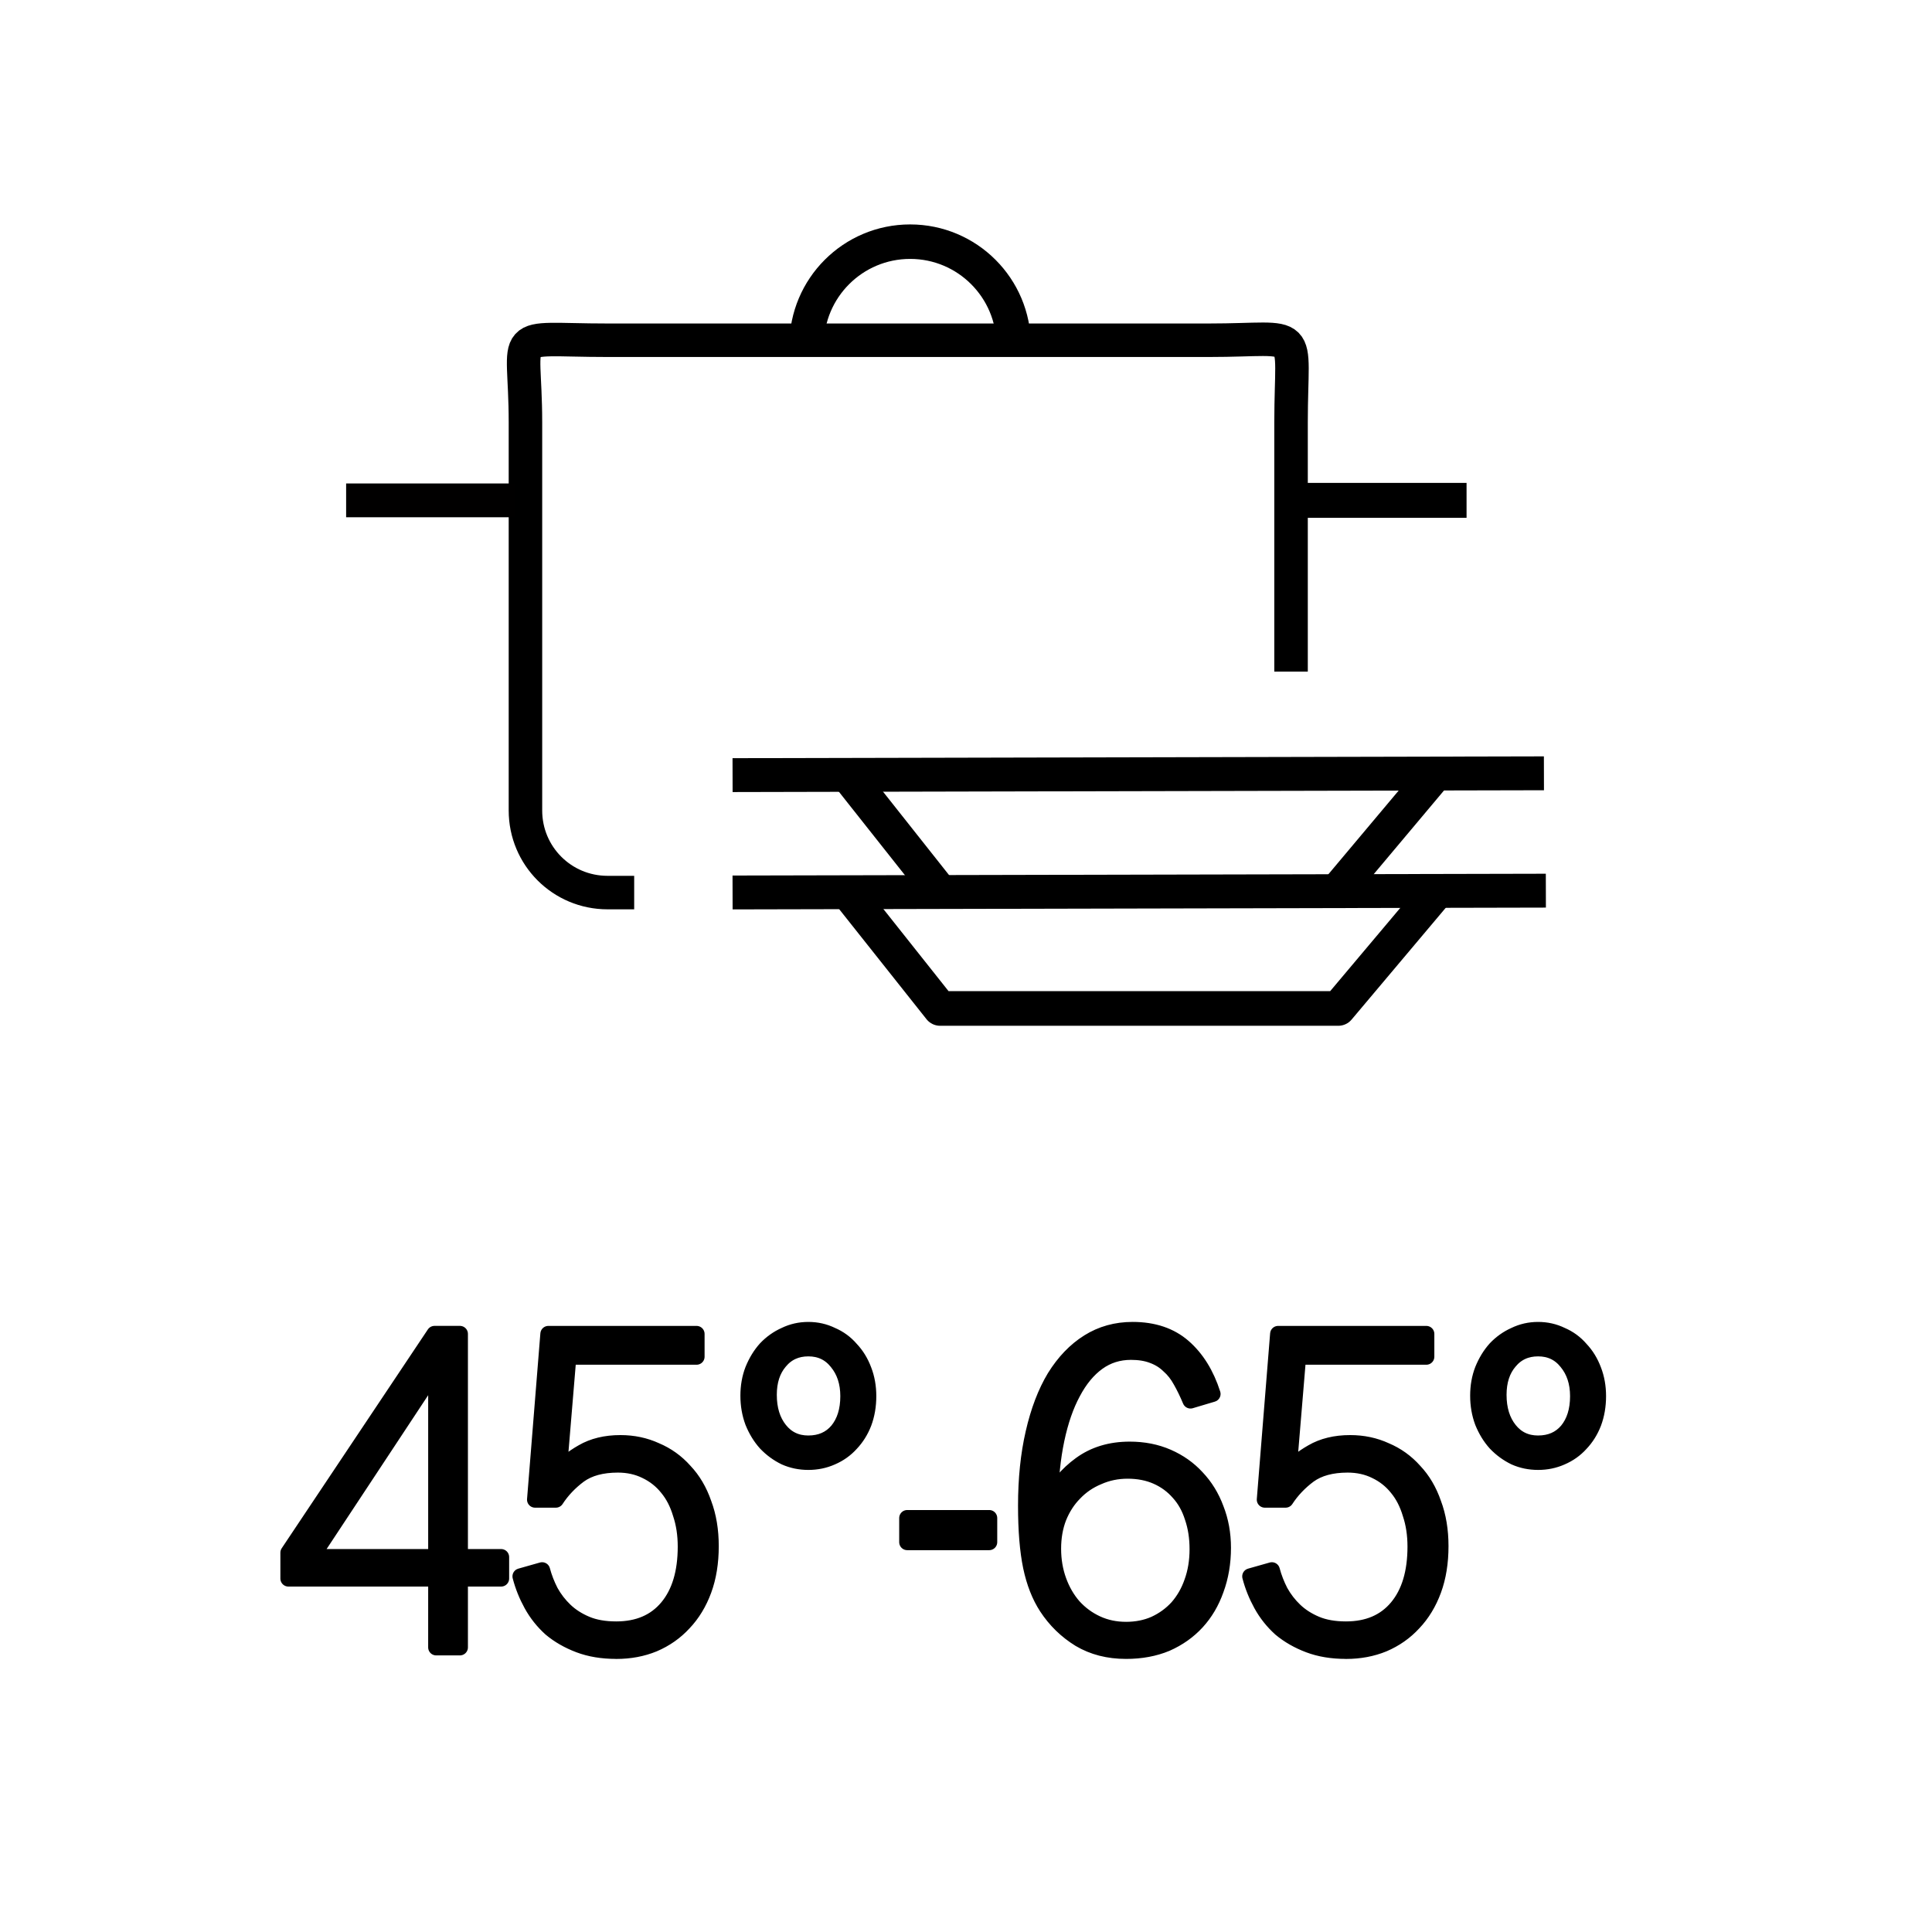
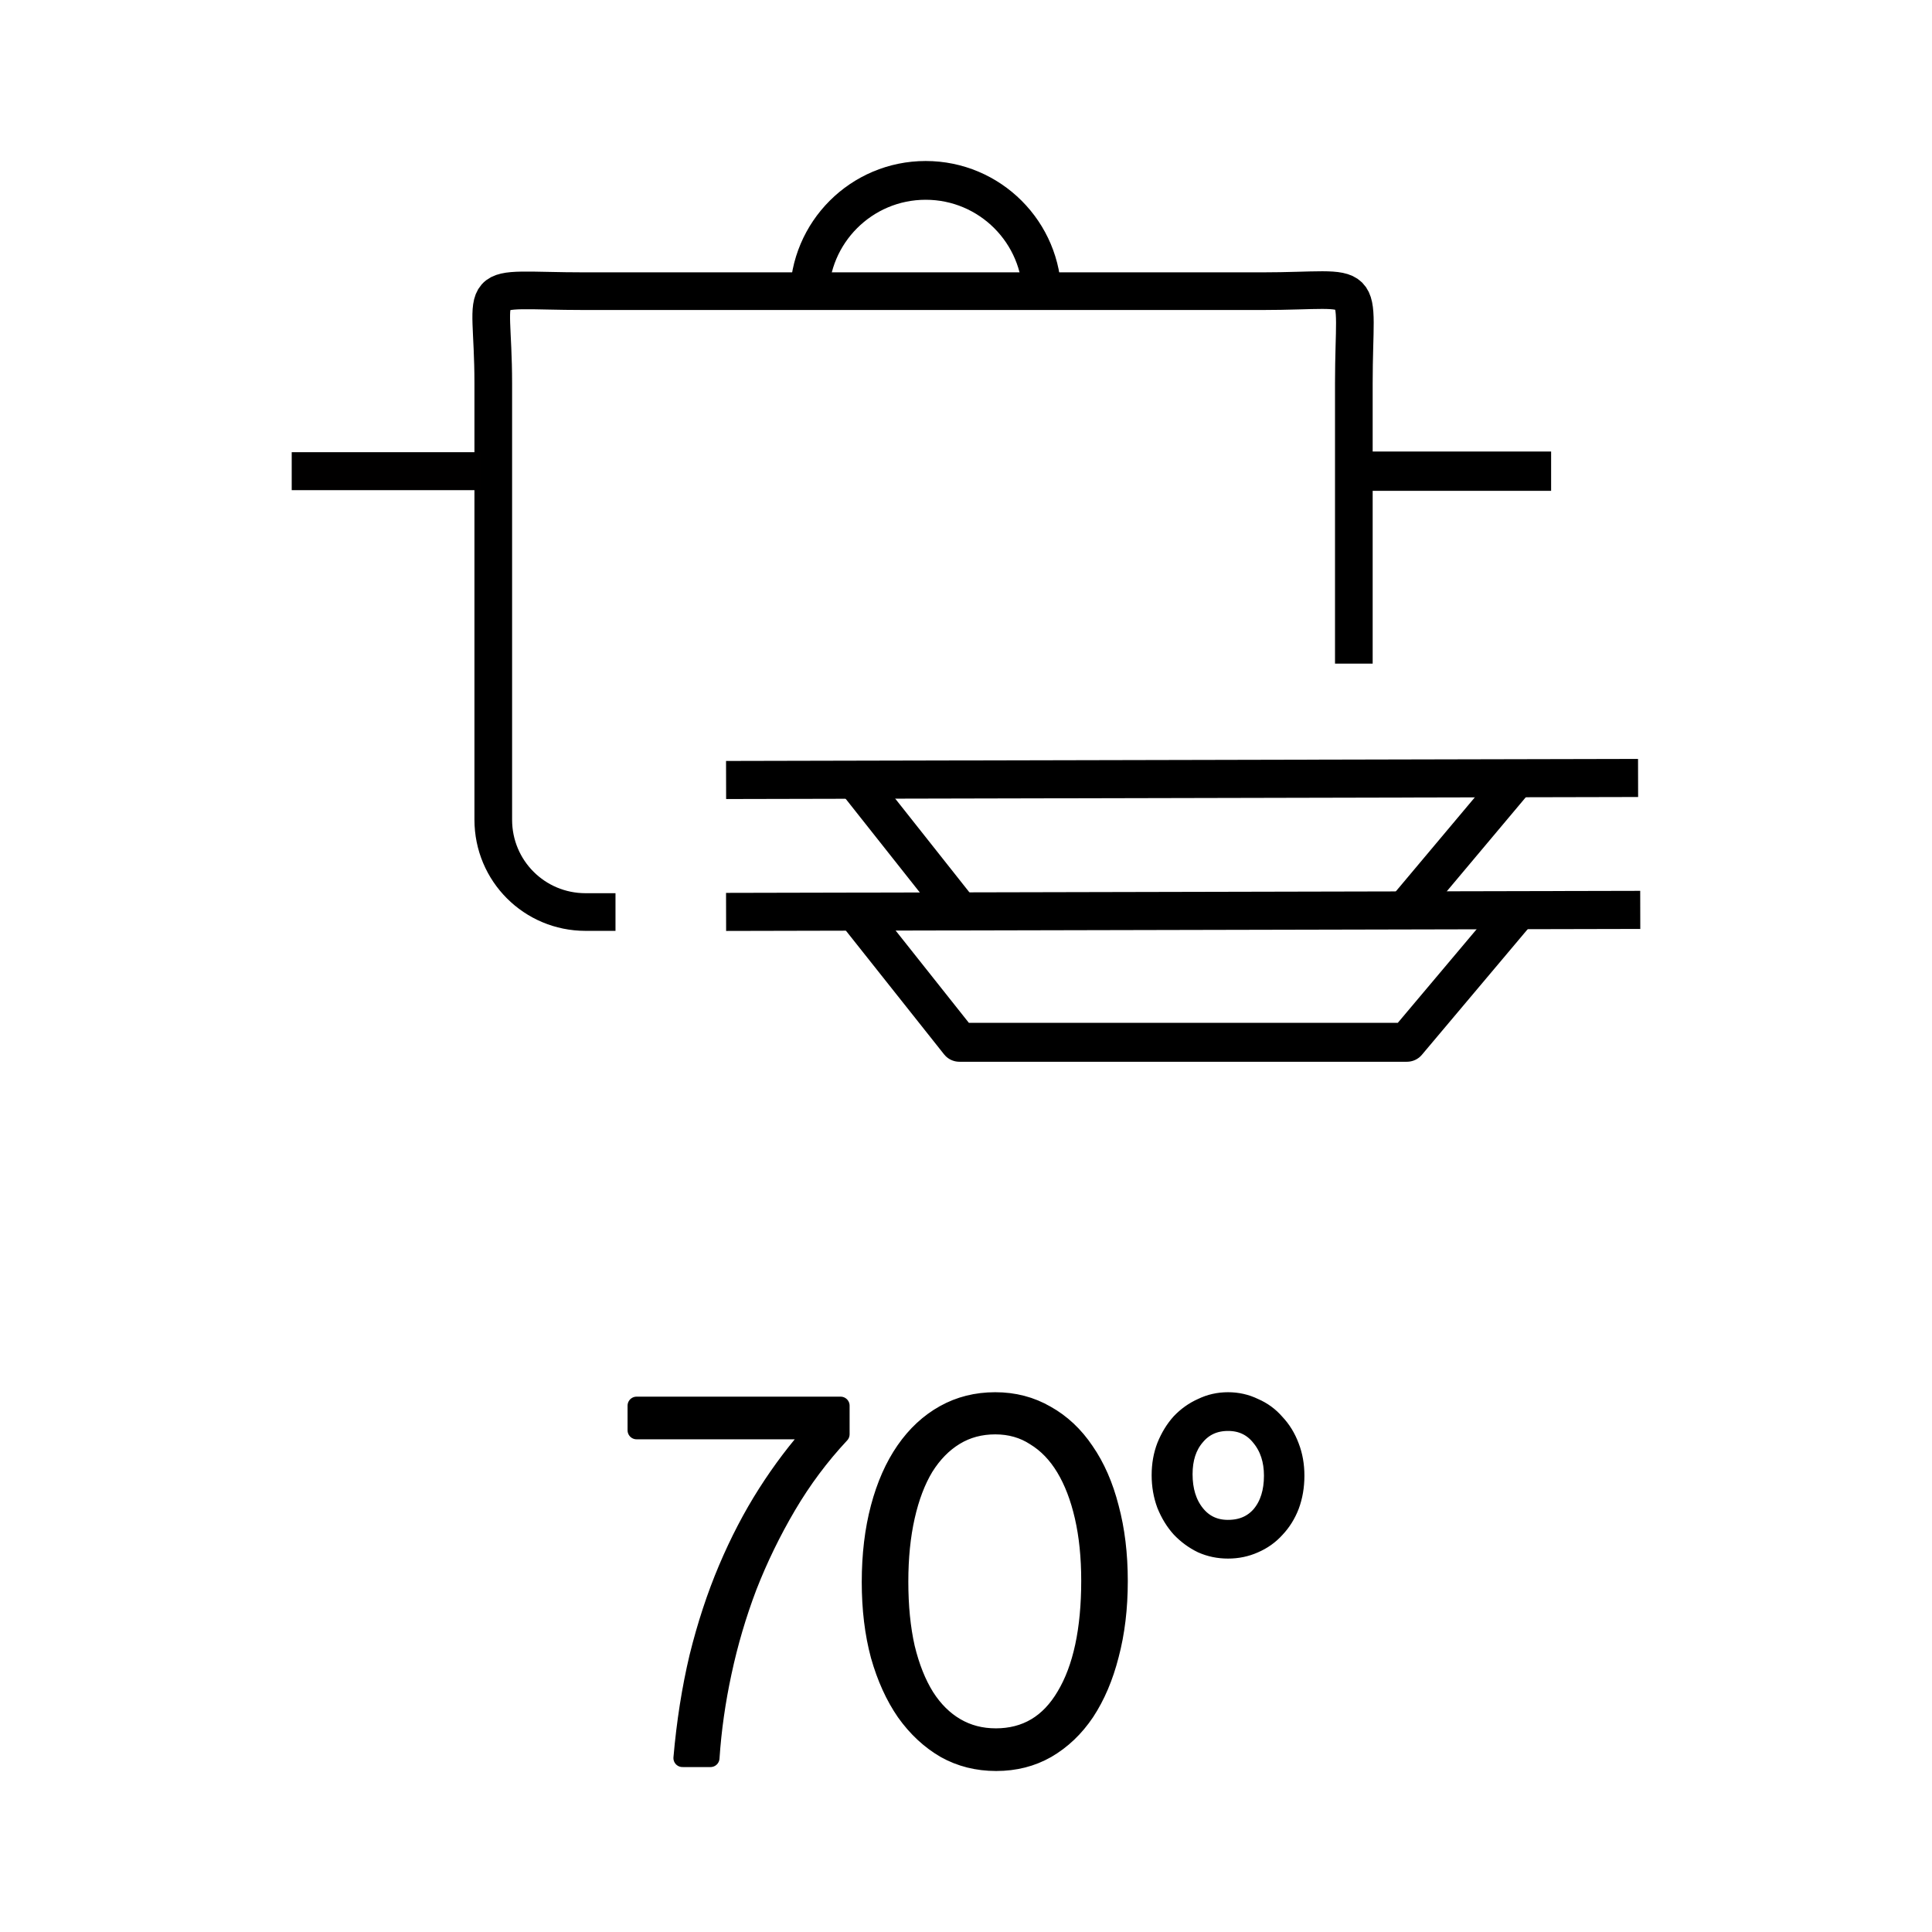
- <svg xmlns="http://www.w3.org/2000/svg" version="1.1" id="svg1" width="200" height="200" viewBox="0 0 200 200" xml:space="preserve">
-   <defs id="defs1" />
-   <g id="g1">
-     <path style="font-size:44.229px;line-height:0;font-family:Bosch;-inkscape-font-specification:Bosch;letter-spacing:-0.82px;stroke:#000000;stroke-width:1.659;stroke-linejoin:round" d="m 32.268,161.187 h 12.886 v -19.518 z m 12.886,2.224 H 29.854 v -2.678 l 15.127,-22.649 h 2.629 v 23.103 h 4.267 v 2.224 h -4.267 v 7.126 h -2.457 z m 18.638,7.489 q -2.155,0 -3.836,-0.635 -1.681,-0.635 -2.931,-1.679 -1.207,-1.089 -1.982,-2.496 -0.776,-1.407 -1.164,-2.905 l 2.241,-0.635 q 0.302,1.135 0.862,2.224 0.603,1.089 1.508,1.952 0.905,0.862 2.198,1.407 1.293,0.545 3.103,0.545 3.405,0 5.301,-2.269 1.896,-2.269 1.896,-6.309 0,-1.861 -0.517,-3.404 -0.474,-1.589 -1.379,-2.678 -0.905,-1.135 -2.241,-1.77 -1.293,-0.635 -2.888,-0.635 -2.5,0 -4.008,1.089 -1.465,1.089 -2.413,2.542 h -2.155 l 1.379,-17.157 h 15.343 v 2.36 H 58.836 l -0.991,11.892 q 0.862,-1.089 2.457,-1.997 1.638,-0.953 3.922,-0.953 1.982,0 3.663,0.772 1.724,0.726 2.974,2.133 1.293,1.362 1.982,3.359 0.733,1.952 0.733,4.403 0,2.542 -0.733,4.539 -0.733,1.997 -2.069,3.404 -1.293,1.407 -3.103,2.179 -1.767,0.726 -3.879,0.726 z m 19.888,-21.469 q 1.896,0 3.017,-1.316 1.121,-1.362 1.121,-3.586 0,-2.133 -1.164,-3.54 -1.121,-1.407 -2.974,-1.407 -1.853,0 -2.974,1.362 -1.121,1.316 -1.121,3.45 0,2.224 1.121,3.631 1.121,1.407 2.974,1.407 z m 0,1.906 q -1.293,0 -2.413,-0.499 -1.121,-0.545 -1.982,-1.452 -0.819,-0.908 -1.336,-2.179 -0.474,-1.271 -0.474,-2.723 0,-1.452 0.474,-2.678 0.517,-1.271 1.336,-2.179 0.862,-0.908 1.982,-1.407 1.121,-0.545 2.413,-0.545 1.293,0 2.413,0.545 1.164,0.499 1.982,1.452 0.862,0.908 1.336,2.179 0.474,1.226 0.474,2.678 0,1.498 -0.474,2.769 -0.474,1.226 -1.336,2.133 -0.819,0.908 -1.982,1.407 -1.121,0.499 -2.413,0.499 z m 10.234,5.81 h 8.49 v 2.496 h -8.49 z m 22.646,11.574 q 1.638,0 2.974,-0.59 1.379,-0.635 2.37,-1.725 0.991,-1.135 1.508,-2.633 0.56,-1.543 0.56,-3.404 0,-1.816 -0.517,-3.313 -0.474,-1.498 -1.422,-2.542 -0.948,-1.089 -2.284,-1.679 -1.336,-0.59 -3.017,-0.59 -1.638,0 -3.06,0.635 -1.422,0.59 -2.457,1.679 -1.034,1.044 -1.638,2.542 -0.56,1.452 -0.56,3.223 0,1.77 0.56,3.313 0.56,1.543 1.552,2.678 1.034,1.135 2.413,1.77 1.379,0.635 3.017,0.635 z m 0,2.179 q -2.715,0 -4.784,-1.226 -2.069,-1.271 -3.405,-3.313 -1.121,-1.725 -1.638,-4.176 -0.517,-2.496 -0.517,-6.309 0,-4.176 0.776,-7.535 0.776,-3.404 2.198,-5.765 1.465,-2.36 3.491,-3.631 2.026,-1.271 4.568,-1.271 3.232,0 5.258,1.77 2.026,1.77 3.017,4.857 l -2.284,0.681 q -0.474,-1.135 -0.991,-2.043 -0.517,-0.953 -1.25,-1.589 -0.69,-0.681 -1.681,-1.044 -0.948,-0.363 -2.241,-0.363 -1.939,0 -3.448,1.089 -1.508,1.089 -2.586,3.132 -1.077,1.997 -1.681,4.857 -0.603,2.86 -0.646,6.355 1.077,-2.269 3.146,-3.767 2.112,-1.543 5.085,-1.543 2.155,0 3.922,0.772 1.767,0.772 3.017,2.133 1.293,1.362 1.982,3.223 0.733,1.861 0.733,4.04 0,2.315 -0.733,4.312 -0.69,1.952 -1.982,3.359 -1.293,1.407 -3.146,2.224 -1.853,0.772 -4.18,0.772 z m 22.776,0 q -2.155,0 -3.836,-0.635 -1.681,-0.635 -2.931,-1.679 -1.207,-1.089 -1.982,-2.496 -0.776,-1.407 -1.164,-2.905 l 2.241,-0.635 q 0.302,1.135 0.862,2.224 0.603,1.089 1.508,1.952 0.905,0.862 2.198,1.407 1.293,0.545 3.103,0.545 3.405,0 5.301,-2.269 1.896,-2.269 1.896,-6.309 0,-1.861 -0.517,-3.404 -0.474,-1.589 -1.379,-2.678 -0.905,-1.135 -2.241,-1.77 -1.293,-0.635 -2.888,-0.635 -2.5,0 -4.008,1.089 -1.465,1.089 -2.413,2.542 h -2.155 l 1.379,-17.157 h 15.343 v 2.36 h -13.274 l -0.991,11.892 q 0.862,-1.089 2.457,-1.997 1.638,-0.953 3.922,-0.953 1.982,0 3.663,0.772 1.724,0.726 2.974,2.133 1.293,1.362 1.982,3.359 0.733,1.952 0.733,4.403 0,2.542 -0.733,4.539 -0.733,1.997 -2.069,3.404 -1.293,1.407 -3.103,2.179 -1.767,0.726 -3.879,0.726 z m 19.888,-21.469 q 1.896,0 3.017,-1.316 1.121,-1.362 1.121,-3.586 0,-2.133 -1.164,-3.54 -1.121,-1.407 -2.974,-1.407 -1.853,0 -2.974,1.362 -1.121,1.316 -1.121,3.45 0,2.224 1.121,3.631 1.121,1.407 2.974,1.407 z m 0,1.906 q -1.293,0 -2.413,-0.499 -1.121,-0.545 -1.982,-1.452 -0.819,-0.908 -1.336,-2.179 -0.474,-1.271 -0.474,-2.723 0,-1.452 0.474,-2.678 0.517,-1.271 1.336,-2.179 0.862,-0.908 1.982,-1.407 1.121,-0.545 2.413,-0.545 1.293,0 2.413,0.545 1.164,0.499 1.982,1.452 0.862,0.908 1.336,2.179 0.474,1.226 0.474,2.678 0,1.498 -0.474,2.769 -0.474,1.226 -1.336,2.133 -0.819,0.908 -1.982,1.407 -1.121,0.499 -2.413,0.499 z" id="text4" aria-label="45°-65°" />
-     <g id="g8">
+ <svg xmlns="http://www.w3.org/2000/svg" version="1.1" id="svg1" width="24" height="24" viewBox="0 0 24 24" xml:space="preserve">
+   <defs id="defs1">
+     <rect x="19.366" y="125.878" width="159.575" height="54.999" id="rect2" />
+   </defs>
+   <g id="g1" transform="matrix(0.1348839,0,0,0.1348839,10.38139,-1.133623)">
+     <path style="font-size:44.229px;line-height:0;font-family:Bosch;-inkscape-font-specification:Bosch;letter-spacing:-0.82px;stroke:#000000;stroke-width:1.659;stroke-linejoin:round" d="m -14.116,170.315 q 0.431,-4.947 1.465,-9.305 1.077,-4.357 2.672,-8.125 1.595,-3.767 3.62,-6.945 2.026,-3.177 4.396,-5.81 H -18.339 v -2.269 H 0.451 v 2.633 q -2.801,2.996 -4.913,6.582 -2.112,3.586 -3.62,7.444 -1.465,3.858 -2.327,7.898 -0.862,3.994 -1.121,7.898 z m 28.852,-1.906 q 4.18,0 6.421,-3.813 2.284,-3.813 2.284,-10.621 0,-3.268 -0.603,-5.901 -0.603,-2.633 -1.724,-4.494 -1.121,-1.861 -2.758,-2.86 -1.595,-1.044 -3.663,-1.044 -2.069,0 -3.706,0.999 -1.638,0.999 -2.801,2.86 -1.121,1.861 -1.724,4.539 -0.603,2.678 -0.603,5.991 0,3.404 0.603,6.082 0.646,2.678 1.81,4.539 1.164,1.816 2.801,2.769 1.638,0.953 3.663,0.953 z m 0.043,2.269 q -2.586,0 -4.698,-1.18 -2.112,-1.226 -3.663,-3.404 -1.508,-2.179 -2.37,-5.22 -0.819,-3.041 -0.819,-6.763 0,-3.767 0.819,-6.854 0.819,-3.087 2.327,-5.265 1.508,-2.179 3.62,-3.359 2.112,-1.18 4.698,-1.18 2.586,0 4.698,1.226 2.112,1.18 3.577,3.359 1.508,2.179 2.284,5.22 0.819,3.041 0.819,6.763 0,3.722 -0.819,6.808 -0.776,3.041 -2.241,5.265 -1.465,2.179 -3.577,3.404 -2.069,1.18 -4.655,1.18 z m 21.353,-21.469 q 1.896,0 3.017,-1.316 1.121,-1.362 1.121,-3.586 0,-2.133 -1.164,-3.54 -1.121,-1.407 -2.974,-1.407 -1.853,0 -2.974,1.362 -1.121,1.316 -1.121,3.45 0,2.224 1.121,3.631 1.121,1.407 2.974,1.407 z m 0,1.906 q -1.293,0 -2.413,-0.499 -1.121,-0.545 -1.982,-1.452 -0.819,-0.908 -1.336,-2.179 -0.474,-1.271 -0.474,-2.723 0,-1.452 0.474,-2.678 0.517,-1.271 1.336,-2.179 0.862,-0.908 1.982,-1.407 1.121,-0.545 2.413,-0.545 1.293,0 2.413,0.545 1.164,0.499 1.982,1.452 0.862,0.908 1.336,2.179 0.474,1.226 0.474,2.678 0,1.498 -0.474,2.769 -0.474,1.226 -1.336,2.133 -0.819,0.908 -1.982,1.407 -1.121,0.499 -2.413,0.499 z" id="text4-8" aria-label="70°" />
+     <g id="g8" transform="translate(-85.93068)">
      <g id="g7" transform="translate(-13.16881,56.54841)">
        <path id="rect1" d="m 78.819,35.851 h -2.756 c -4.709,0 -8.5,-3.791 -8.5,-8.5 v -40.178 c 0,-9.938 -2.212,-8.5 8.5,-8.5 h 62.255 c 10.125,0 8.5,-1.658 8.5,8.5 v 25.802" style="display:inline;fill:none;stroke:#000000;stroke-width:3.468;stroke-linejoin:round;stroke-dasharray:none;stroke-opacity:1" />
        <path style="display:inline;fill:none;stroke:#000000;stroke-width:3.618;stroke-linejoin:round;stroke-dasharray:none;stroke-opacity:1" d="m 146.987,-4.75 h 18" id="path1" />
        <path id="path6" style="display:inline;fill:none;stroke:#000000;stroke-width:3.57;stroke-linejoin:round;stroke-opacity:1" d="m 96.671,-20.816 c 0,-5.918 4.797,-10.715 10.715,-10.715 5.918,2e-6 10.715,4.797 10.715,10.715" />
        <path style="display:inline;fill:none;stroke:#010000;stroke-width:3.5;stroke-linejoin:round;stroke-dasharray:none;stroke-opacity:1" d="M 66.429,-4.75 H 49" id="path2" />
      </g>
      <g id="g6" style="display:inline" transform="matrix(1.002376,0,0,0.9996987,-13.38028,56.18817)">
        <path style="display:inline;fill:none;stroke:#000000;stroke-width:3.507;stroke-linejoin:round;stroke-dasharray:none;stroke-opacity:1" d="M 89.004,36.211 172.996,36.024" id="path4" />
        <path style="display:inline;fill:none;stroke:#000000;stroke-width:3.588;stroke-linejoin:round;stroke-dasharray:none;stroke-opacity:1" d="M 161.318,36.602 151.559,48.221 h -41.119 l -9.35,-11.813" id="path5" />
        <path style="display:inline;fill:none;stroke:#000000;stroke-width:3.507;stroke-linejoin:round;stroke-dasharray:none;stroke-opacity:1" d="m 154.004,45.701 83.992,-0.187" id="path4-1" transform="matrix(0.9976247,0,0,1.000302,-64.63417,-21.65617)" />
        <path style="display:inline;fill:none;stroke:#000000;stroke-width:3.588;stroke-linejoin:round;stroke-dasharray:none;stroke-opacity:1" d="m 226.318,46.091 -9.759,11.619 m -41.119,0 -9.35,-11.813" id="path5-7" transform="matrix(0.9976247,0,0,1.000302,-64.63417,-21.65617)" />
      </g>
    </g>
  </g>
</svg>
